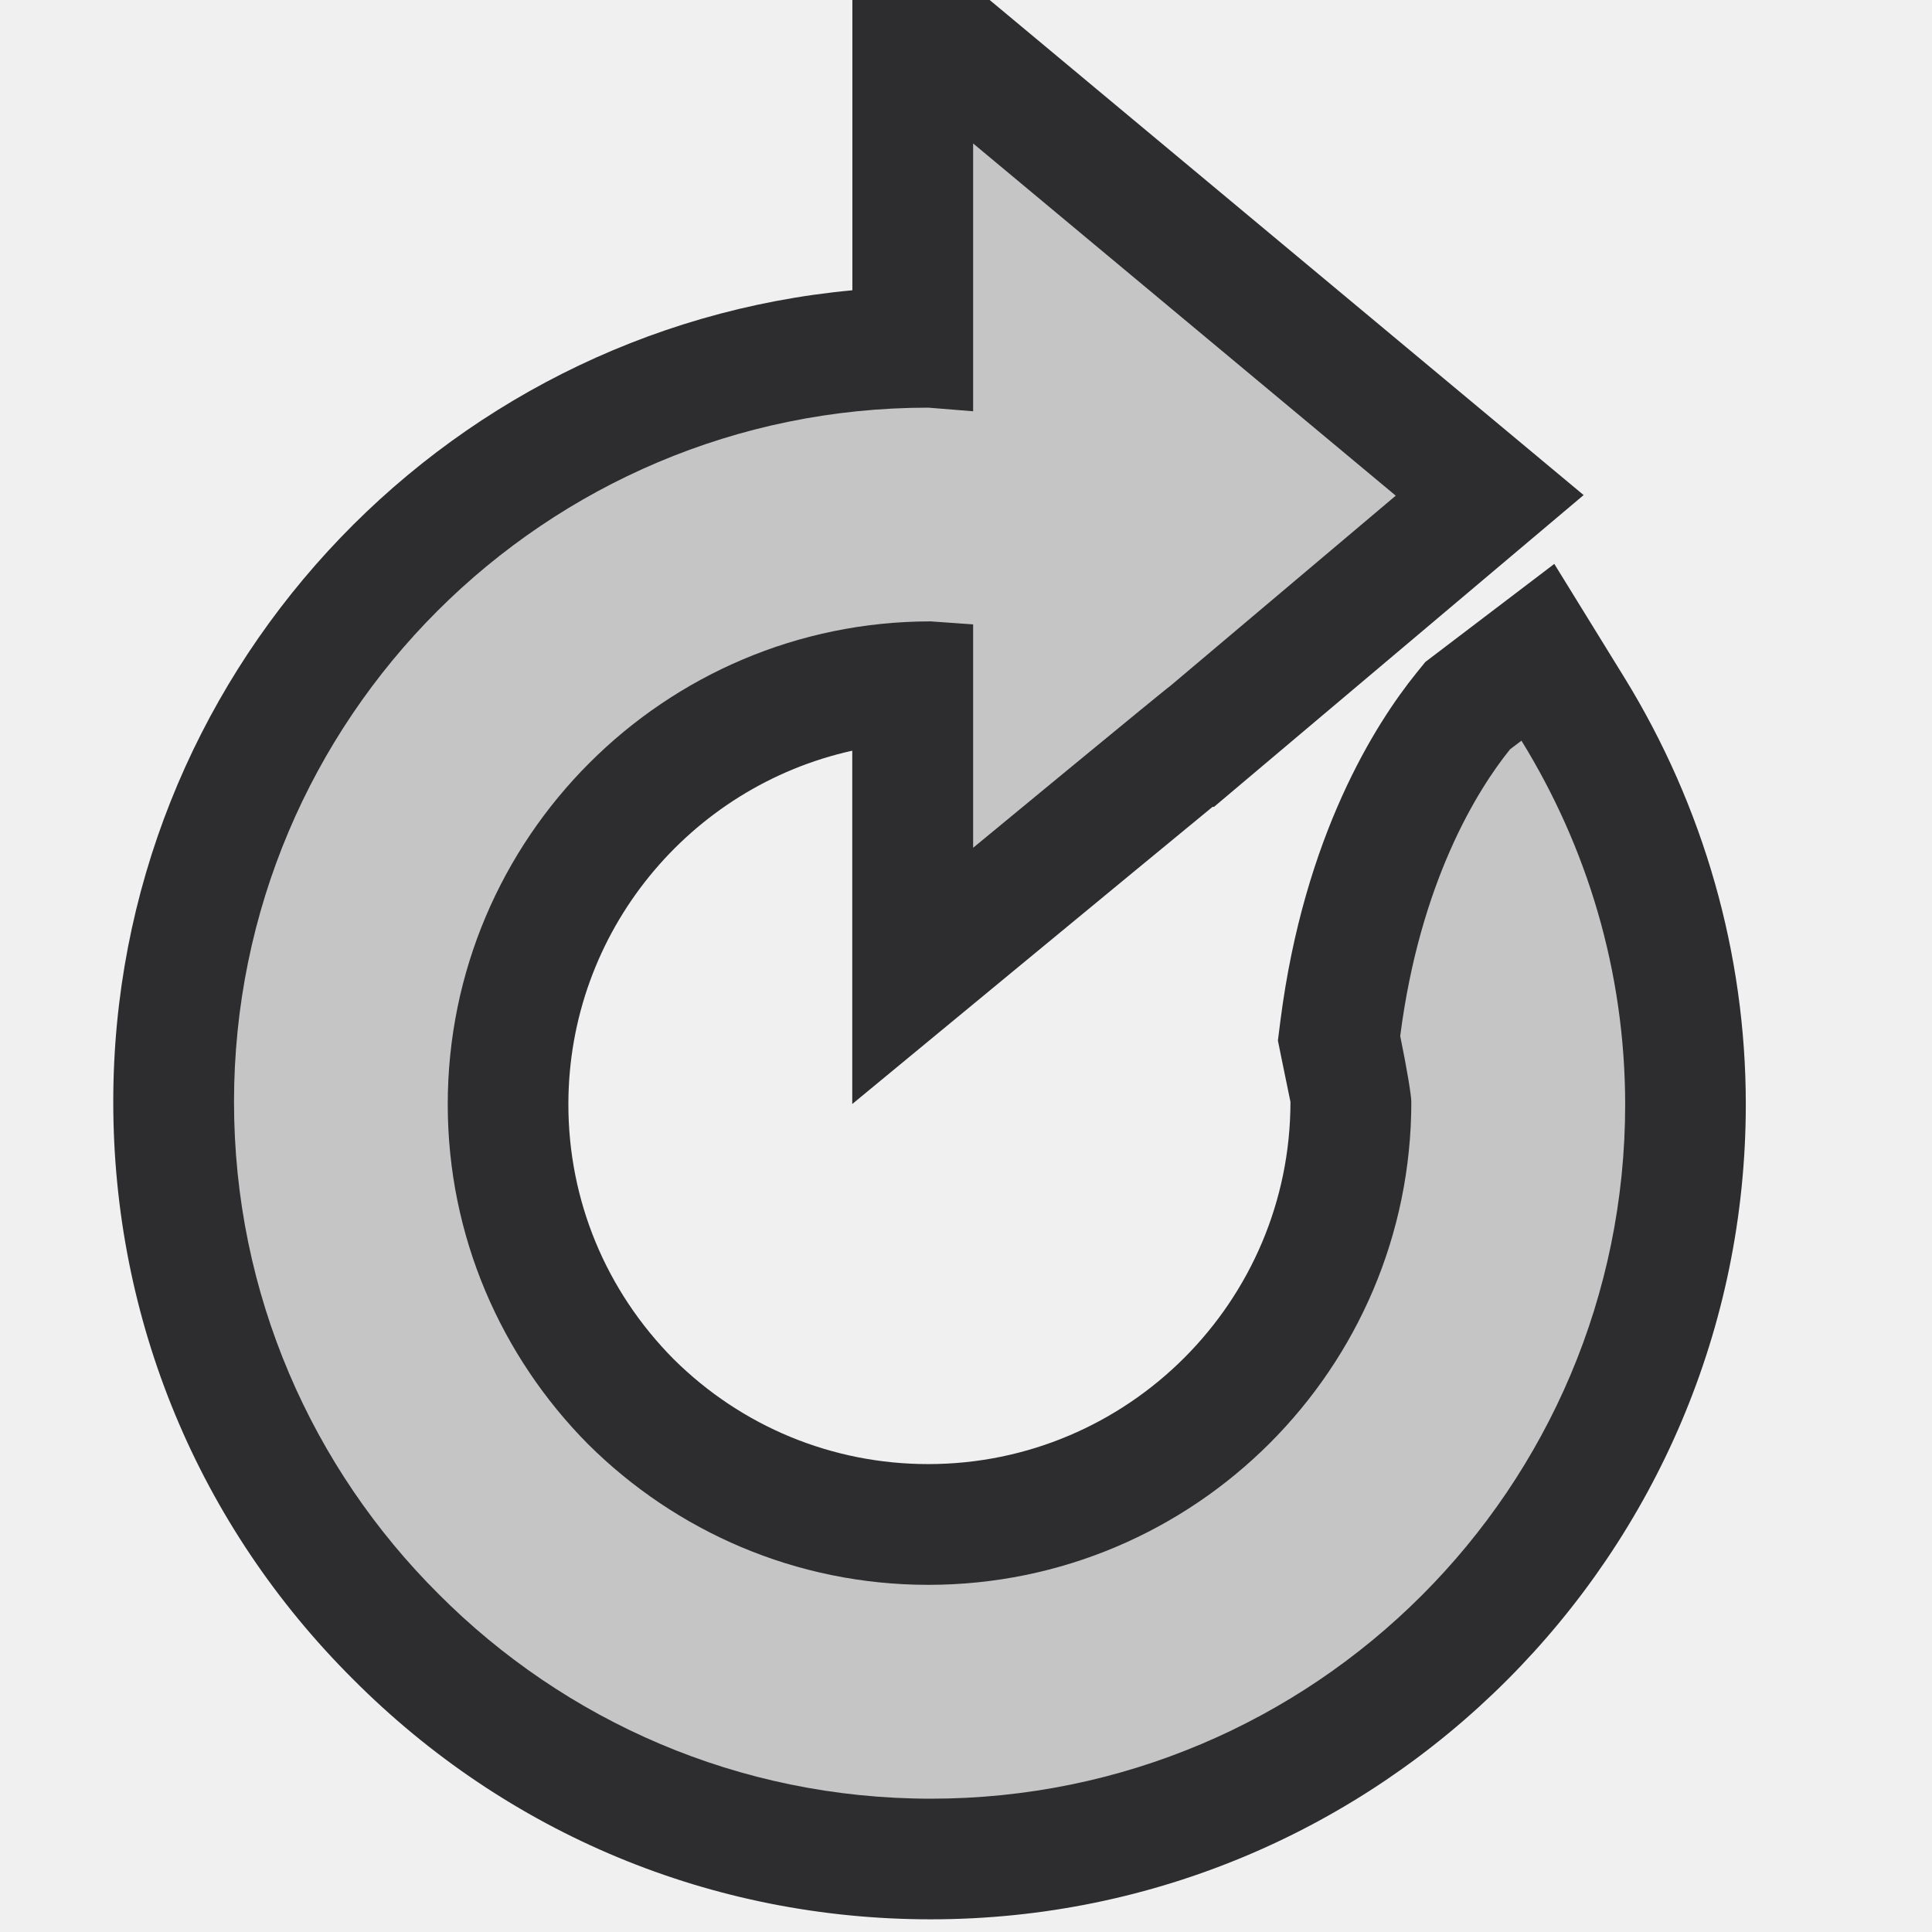
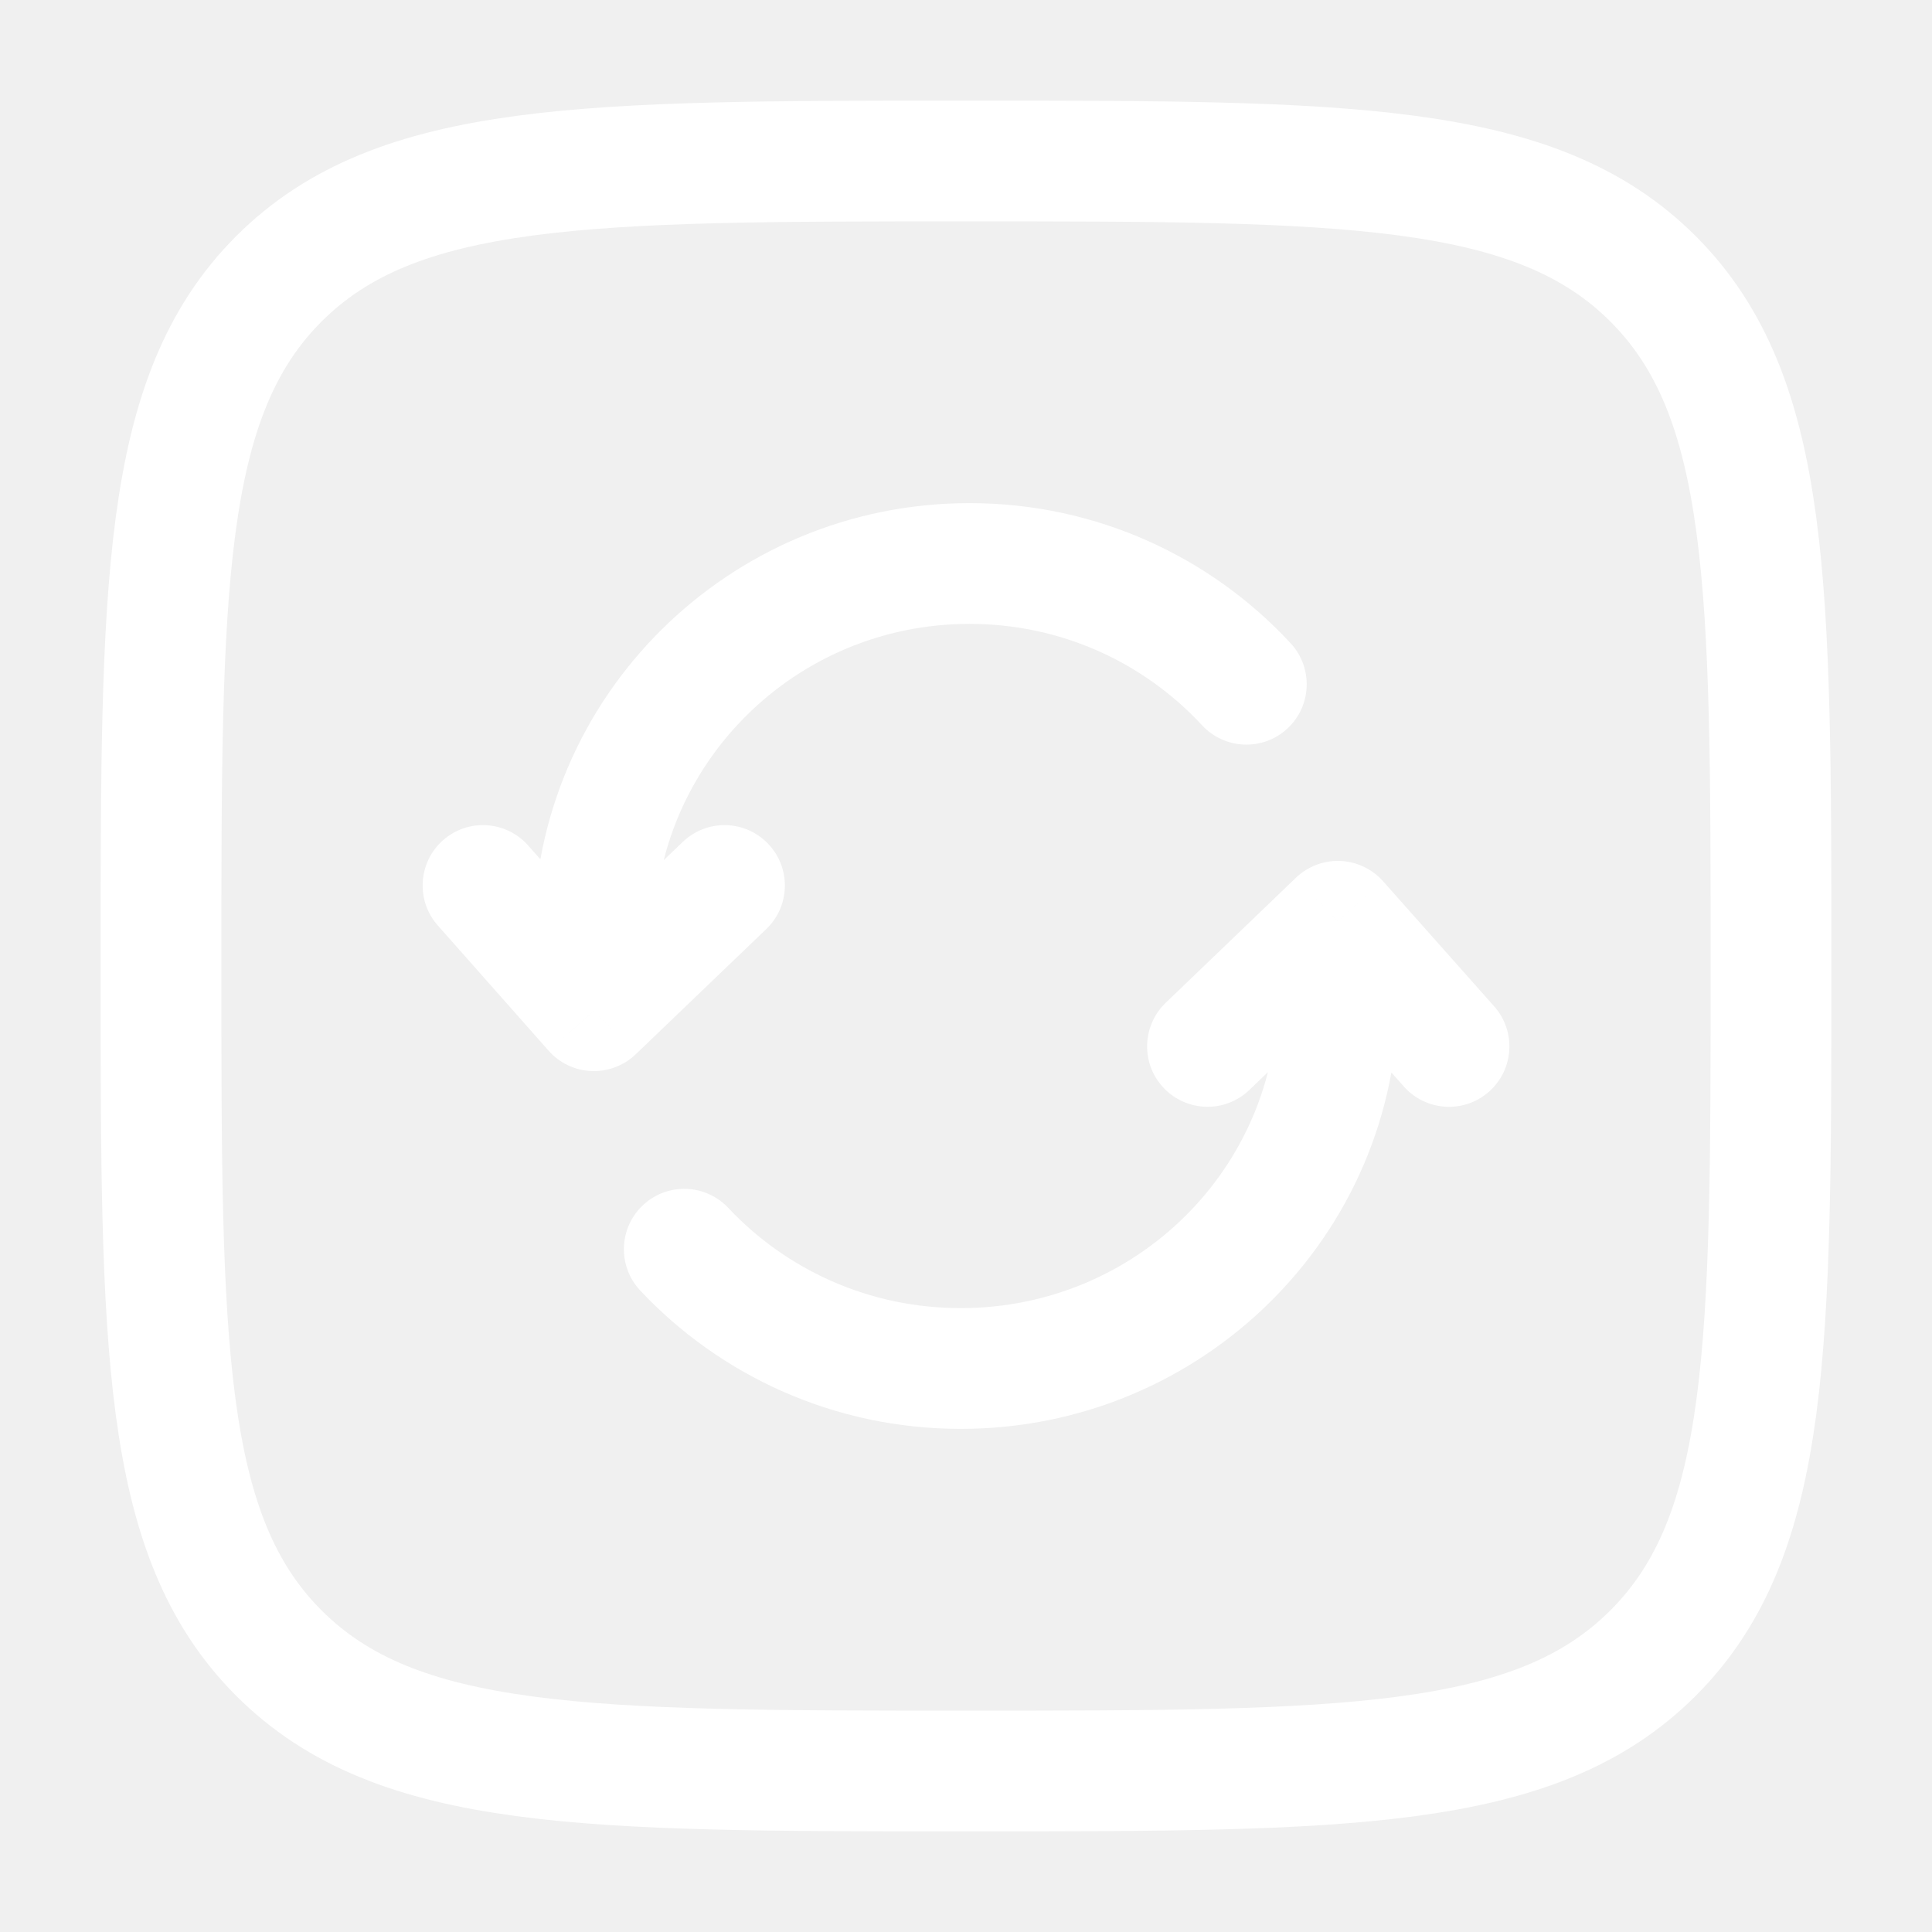
- <svg xmlns="http://www.w3.org/2000/svg" width="16" height="16">
-   <path d="M13.451 5.609l-.579-.939-1.068.812-.076.094c-.335.415-.927 1.341-1.124 2.876l-.021.165.033.163.071.345c0 1.654-1.346 3-3 3-.795 0-1.545-.311-2.107-.868-.563-.567-.873-1.317-.873-2.111 0-1.431 1.007-2.632 2.351-2.929v2.926s2.528-2.087 2.984-2.461h.012l3.061-2.582-4.919-4.1h-1.137v2.404c-3.429.318-6.121 3.211-6.121 6.721 0 1.809.707 3.508 1.986 4.782 1.277 1.282 2.976 1.988 4.784 1.988 3.722 0 6.75-3.028 6.75-6.75 0-1.245-.349-2.468-1.007-3.536z" fill="#2D2D30" />
-   <path d="M12.6 6.134l-.094.071c-.269.333-.746 1.096-.91 2.375.057.277.092.495.092.545 0 2.206-1.794 4-4 4-1.098 0-2.093-.445-2.817-1.164-.718-.724-1.163-1.718-1.163-2.815 0-2.206 1.794-4 4-4l.351.025v1.85s1.626-1.342 1.631-1.339l1.869-1.577-3.5-2.917v2.218l-.371-.03c-3.176 0-5.75 2.574-5.75 5.75 0 1.593.648 3.034 1.695 4.076 1.042 1.046 2.482 1.694 4.076 1.694 3.176 0 5.75-2.574 5.75-5.75-.001-1.106-.318-2.135-.859-3.012z" fill="#C5C5C5" />
+ <svg xmlns="http://www.w3.org/2000/svg" viewBox="0 0 24 24" fill="none">
+   <g id="SVGRepo_bgCarrier" stroke-width="0" />
+   <g id="SVGRepo_tracerCarrier" stroke-linecap="round" stroke-linejoin="round" />
+   <g id="SVGRepo_iconCarrier">
+     <path d="M7.378 11.63H6.628H7.378ZM7.378 12.556L6.816 13.053C6.951 13.206 7.143 13.297 7.347 13.305C7.551 13.313 7.749 13.238 7.897 13.097L7.378 12.556ZM9.519 11.541C9.818 11.255 9.828 10.78 9.541 10.481C9.255 10.182 8.78 10.172 8.481 10.459L9.519 11.541ZM6.561 10.503C6.287 10.193 5.813 10.164 5.503 10.438C5.193 10.713 5.164 11.187 5.439 11.497L6.561 10.503ZM14.932 9.009C15.213 9.313 15.688 9.332 15.992 9.051C16.296 8.769 16.314 8.295 16.033 7.991L14.932 9.009ZM12.044 6.25C9.058 6.25 6.628 8.653 6.628 11.63H8.128C8.128 9.493 9.875 7.75 12.044 7.75V6.25ZM6.628 11.63L6.628 12.556H8.128L8.128 11.63H6.628ZM7.897 13.097L9.519 11.541L8.481 10.459L6.859 12.014L7.897 13.097ZM7.939 12.058L6.561 10.503L5.439 11.497L6.816 13.053L7.939 12.058ZM16.033 7.991C15.043 6.921 13.621 6.25 12.044 6.25V7.75C13.188 7.75 14.215 8.235 14.932 9.009L16.033 7.991Z" fill="#ffffff" />
+     <path d="M16.619 11.444L17.18 10.946C17.044 10.794 16.852 10.703 16.648 10.695C16.445 10.687 16.246 10.762 16.099 10.903L16.619 11.444ZM14.48 12.458C14.182 12.745 14.172 13.22 14.459 13.518C14.746 13.817 15.221 13.827 15.52 13.54L14.48 12.458ZM17.439 13.497C17.714 13.807 18.189 13.835 18.498 13.56C18.808 13.285 18.836 12.811 18.561 12.501L17.439 13.497ZM9.047 15.005C8.763 14.703 8.289 14.688 7.987 14.971C7.685 15.255 7.67 15.729 7.953 16.031L9.047 15.005ZM11.935 17.75C14.928 17.75 17.369 15.35 17.369 12.37H15.869C15.869 14.505 14.116 16.25 11.935 16.25V17.75ZM17.369 12.37V11.444H15.869V12.37H17.369ZM16.099 10.903L14.48 12.458L15.52 13.54L17.138 11.985L16.099 10.903ZM16.058 11.943L17.439 13.497L18.561 12.501L17.18 10.946L16.058 11.943ZM7.953 16.031C8.945 17.088 10.364 17.75 11.935 17.75V16.25C10.792 16.25 9.765 15.77 9.047 15.005L7.953 16.031Z" fill="#ffffff" />
+     <path d="M2 12C2 7.286 2 4.929 3.464 3.464C4.929 2 7.286 2 12 2C16.714 2 19.071 2 20.535 3.464C22 4.929 22 7.286 22 12C22 16.714 22 19.071 20.535 20.535C19.071 22 16.714 22 12 22C7.286 22 4.929 22 3.464 20.535C2 19.071 2 16.714 2 12Z" stroke="#ffffff" stroke-width="1.5" />
+   </g>
</svg>
